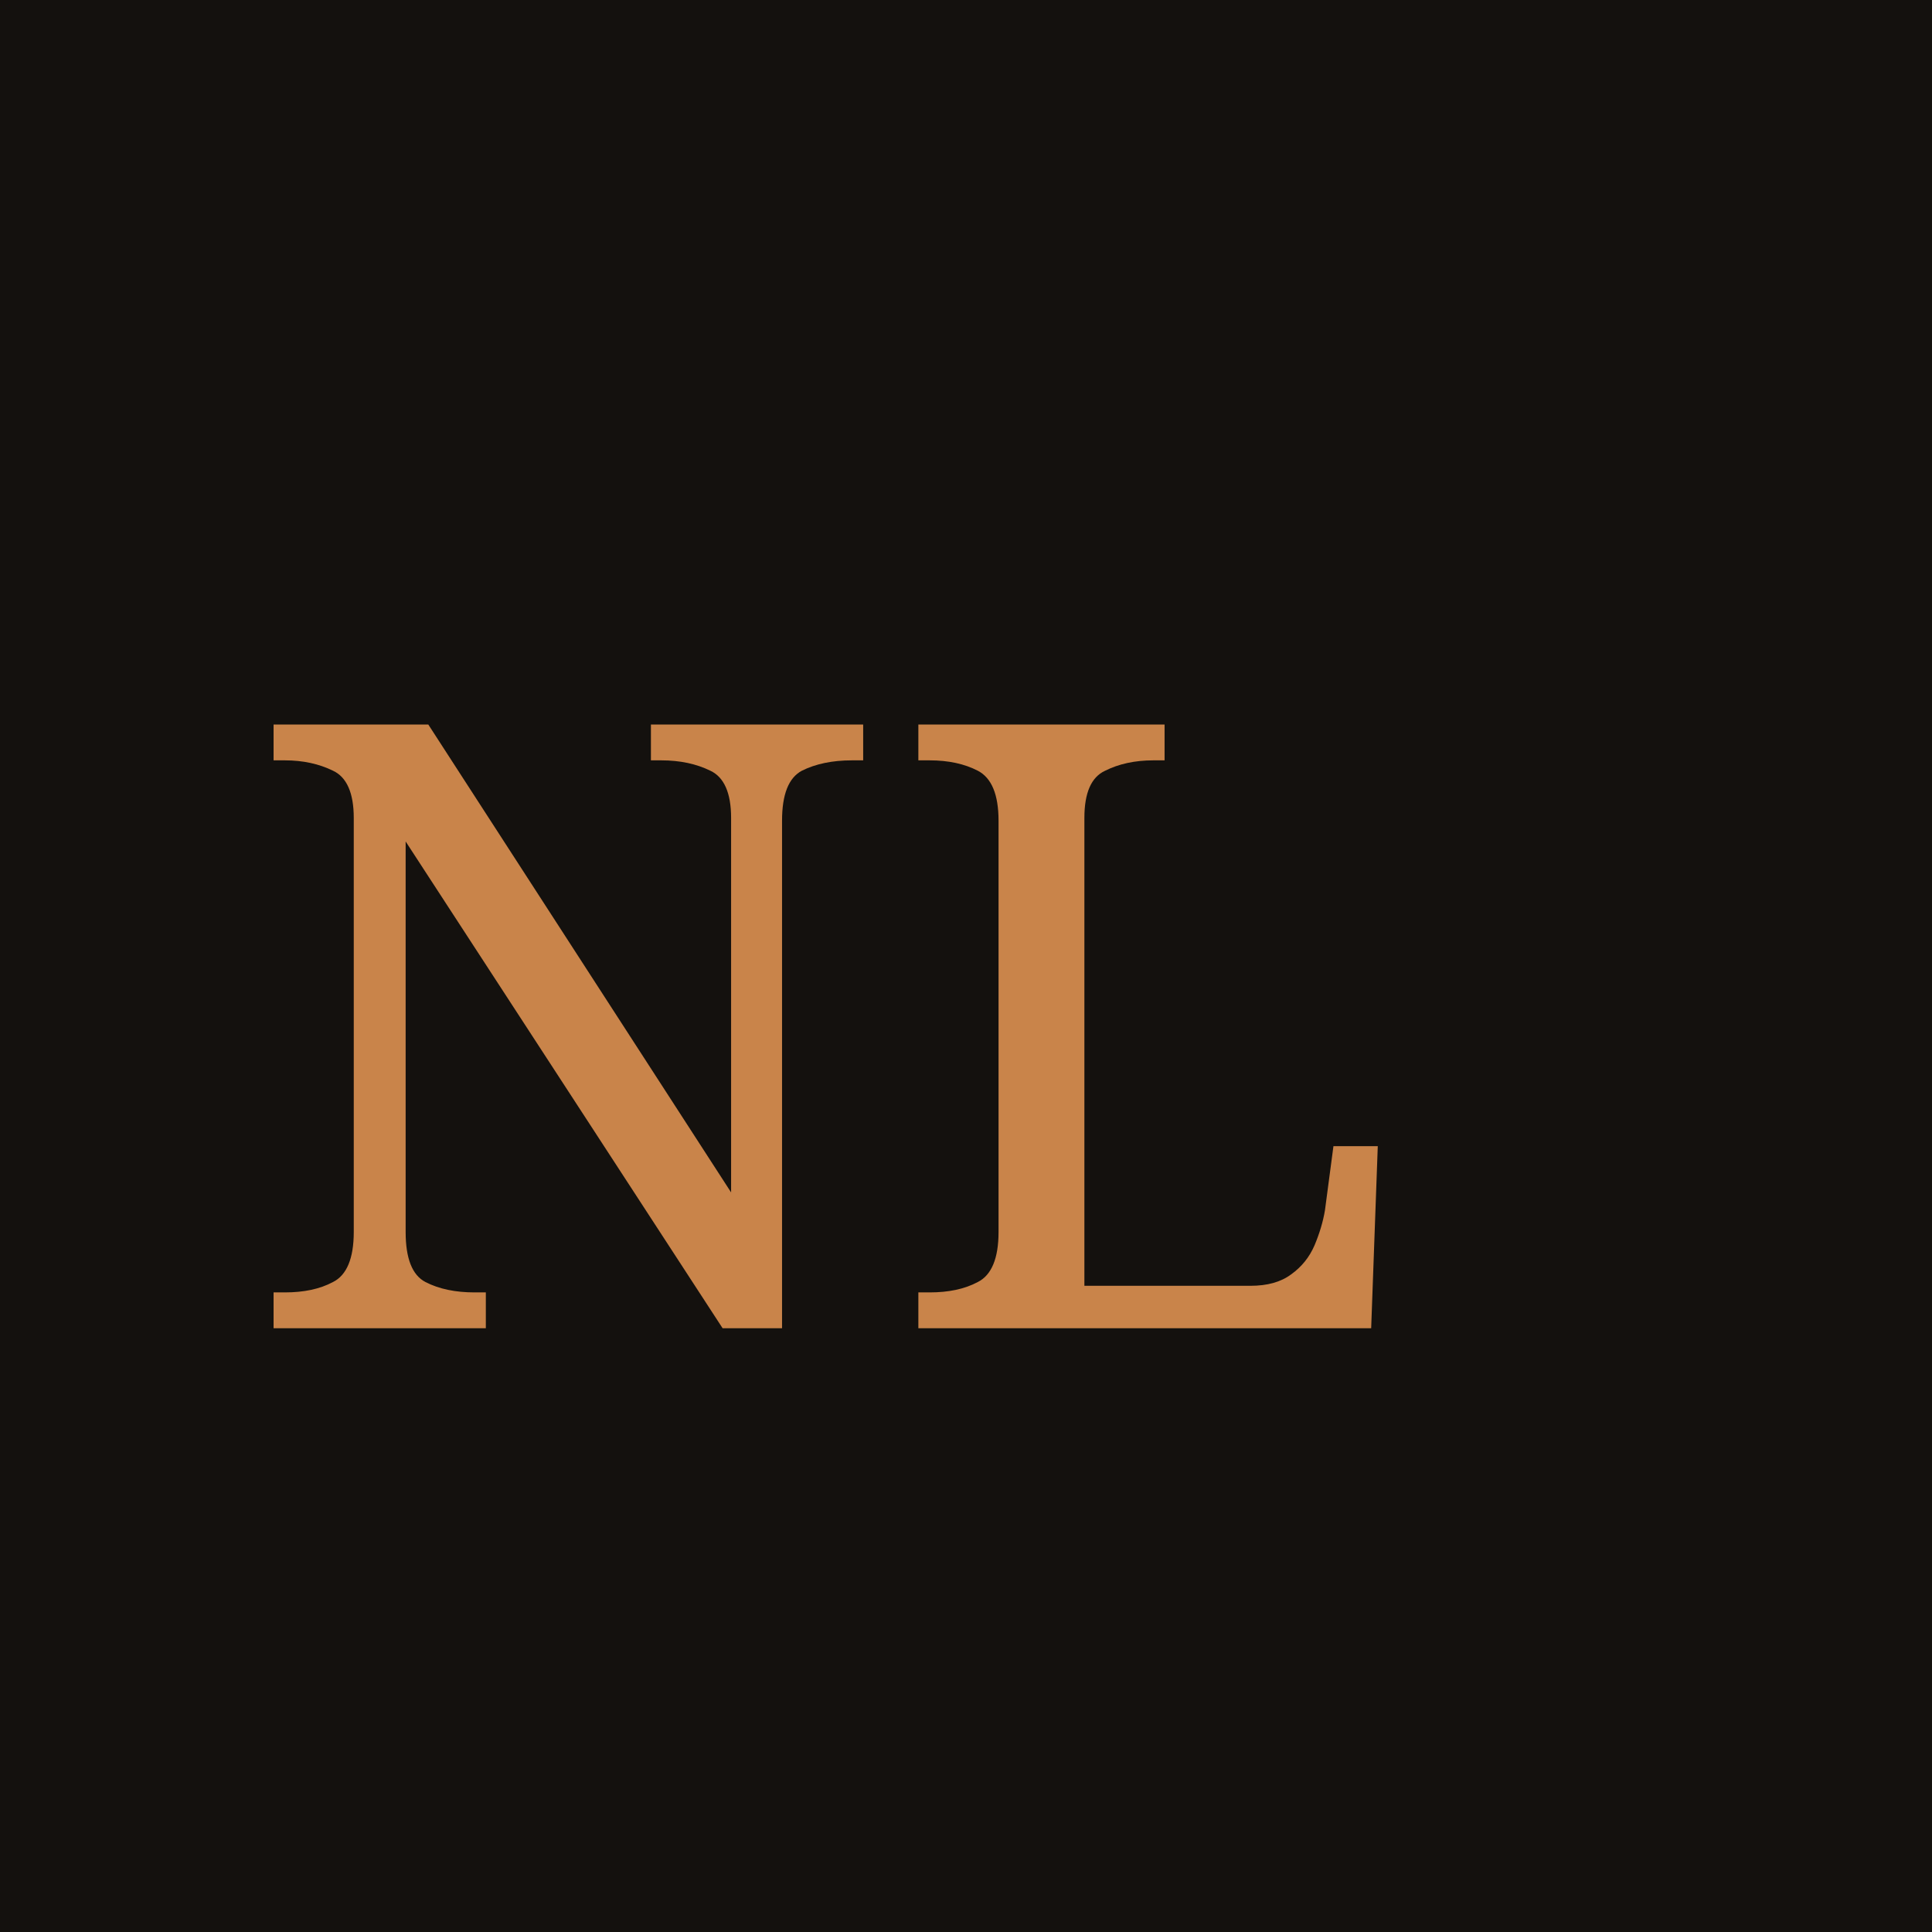
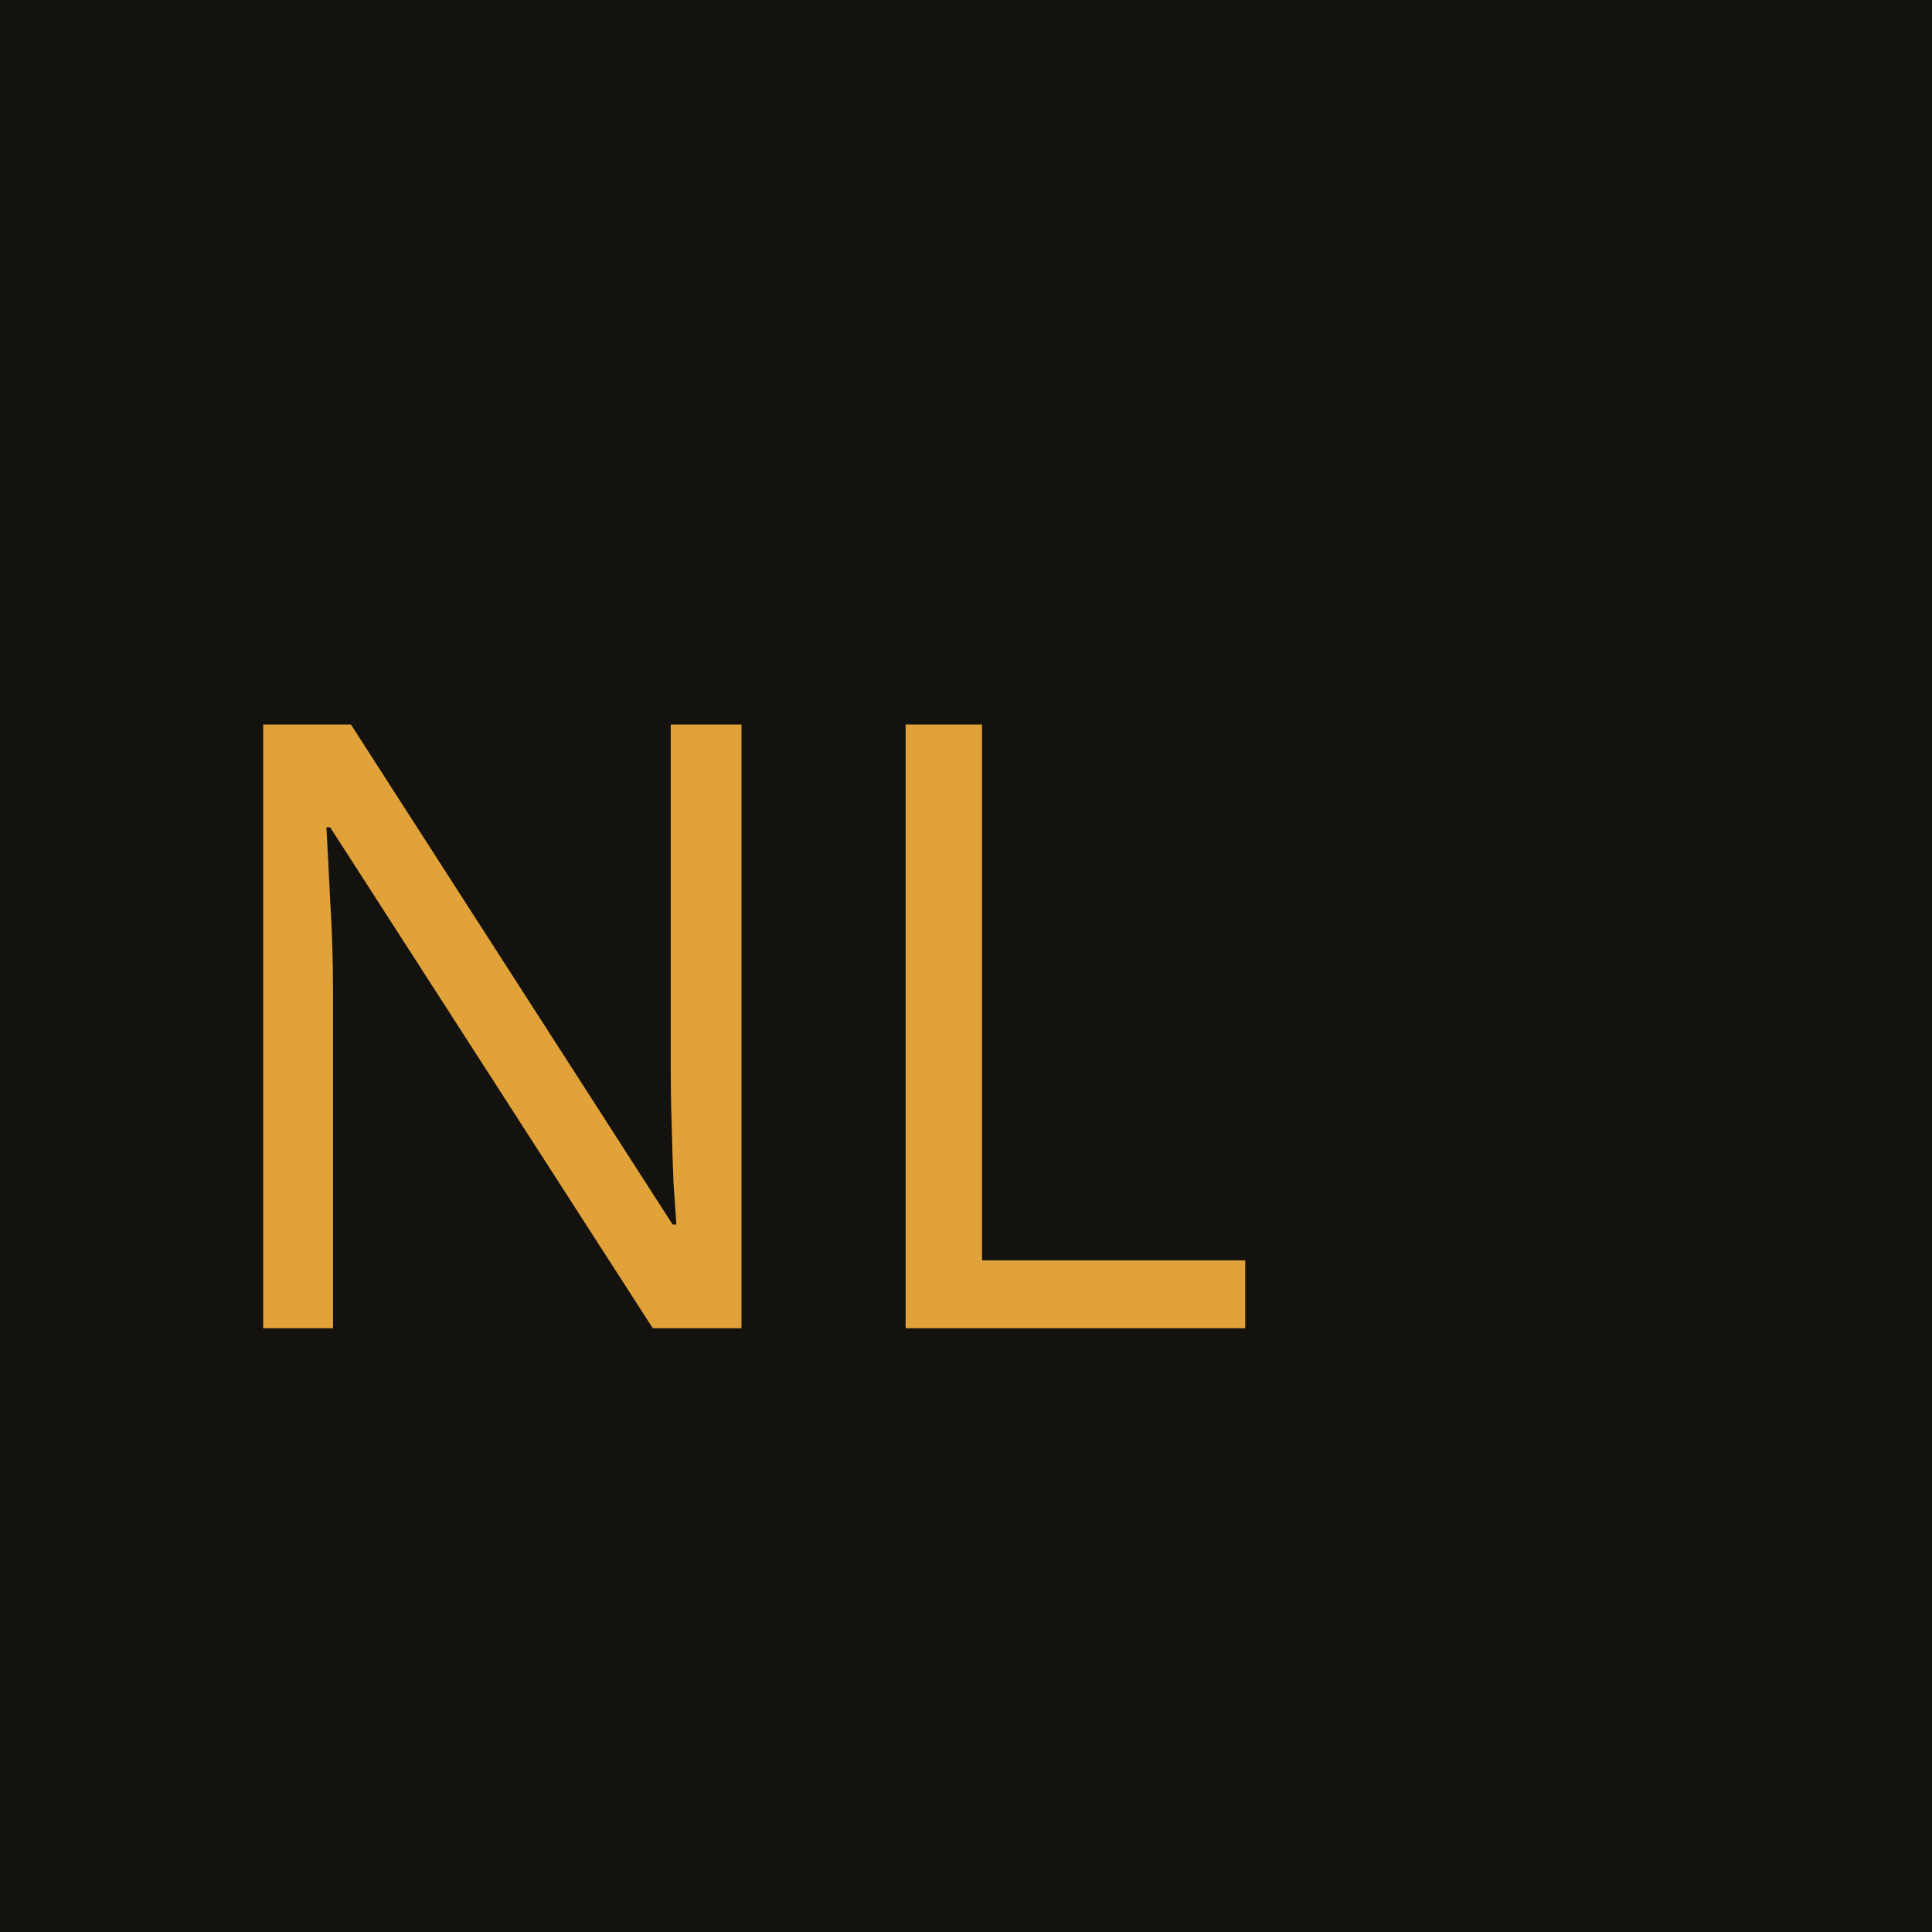
<svg xmlns="http://www.w3.org/2000/svg" viewBox="0 0 32 32">
-   <rect width="32" height="32" fill="#14110e" />
-   <text x="4" y="22" fill="#c9844a" font-family="Georgia" font-size="14">NL</text>
+   <rect width="32" height="32" fill="#14120e" />
+   <text x="3" y="22" fill="#e2a23a" font-family="sans-serif" font-size="14">NL</text>
</svg>
